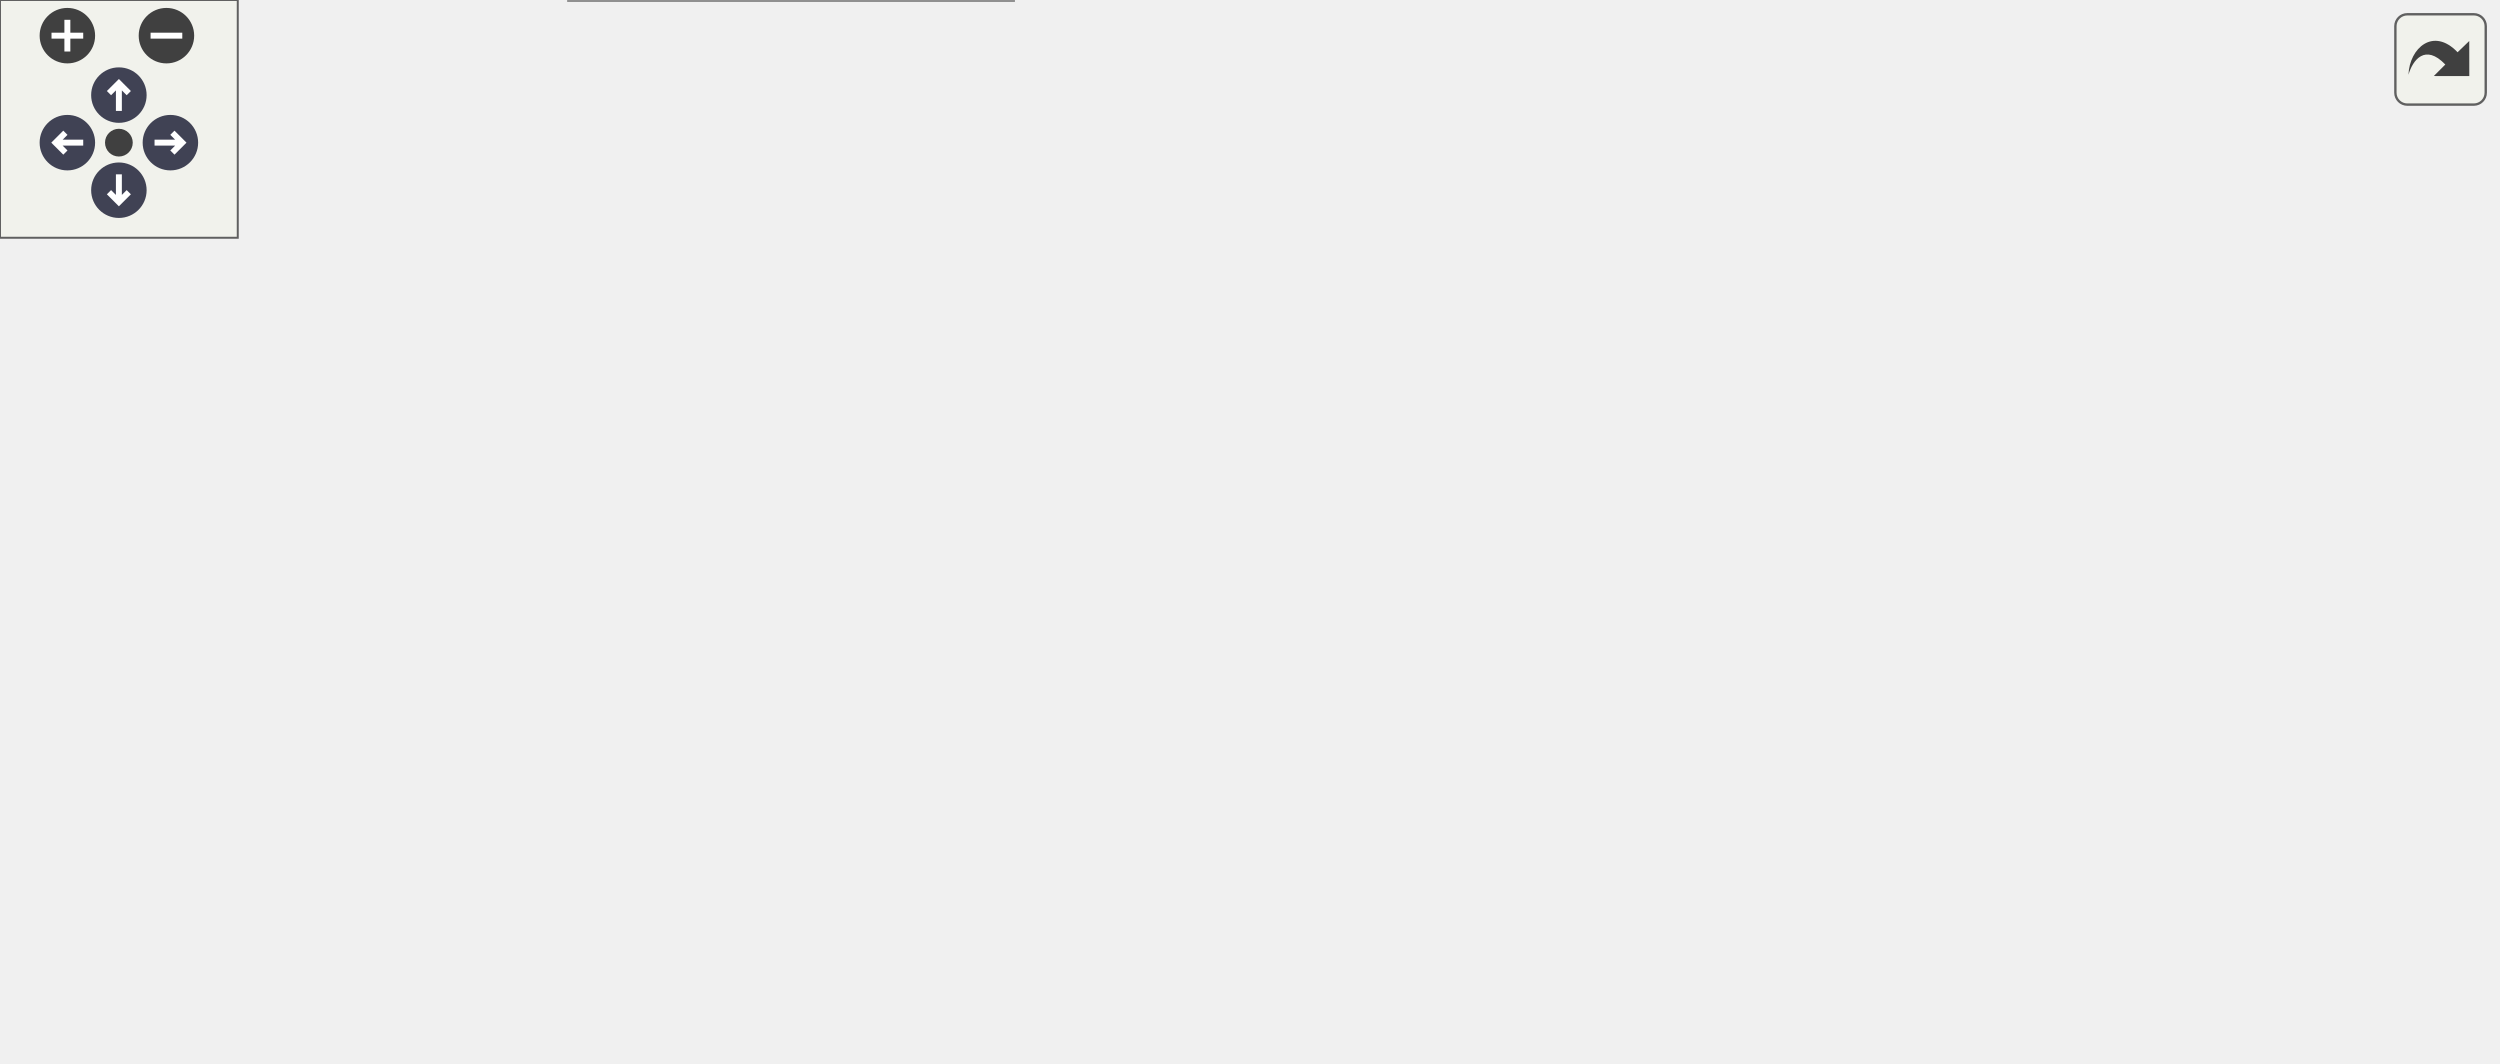
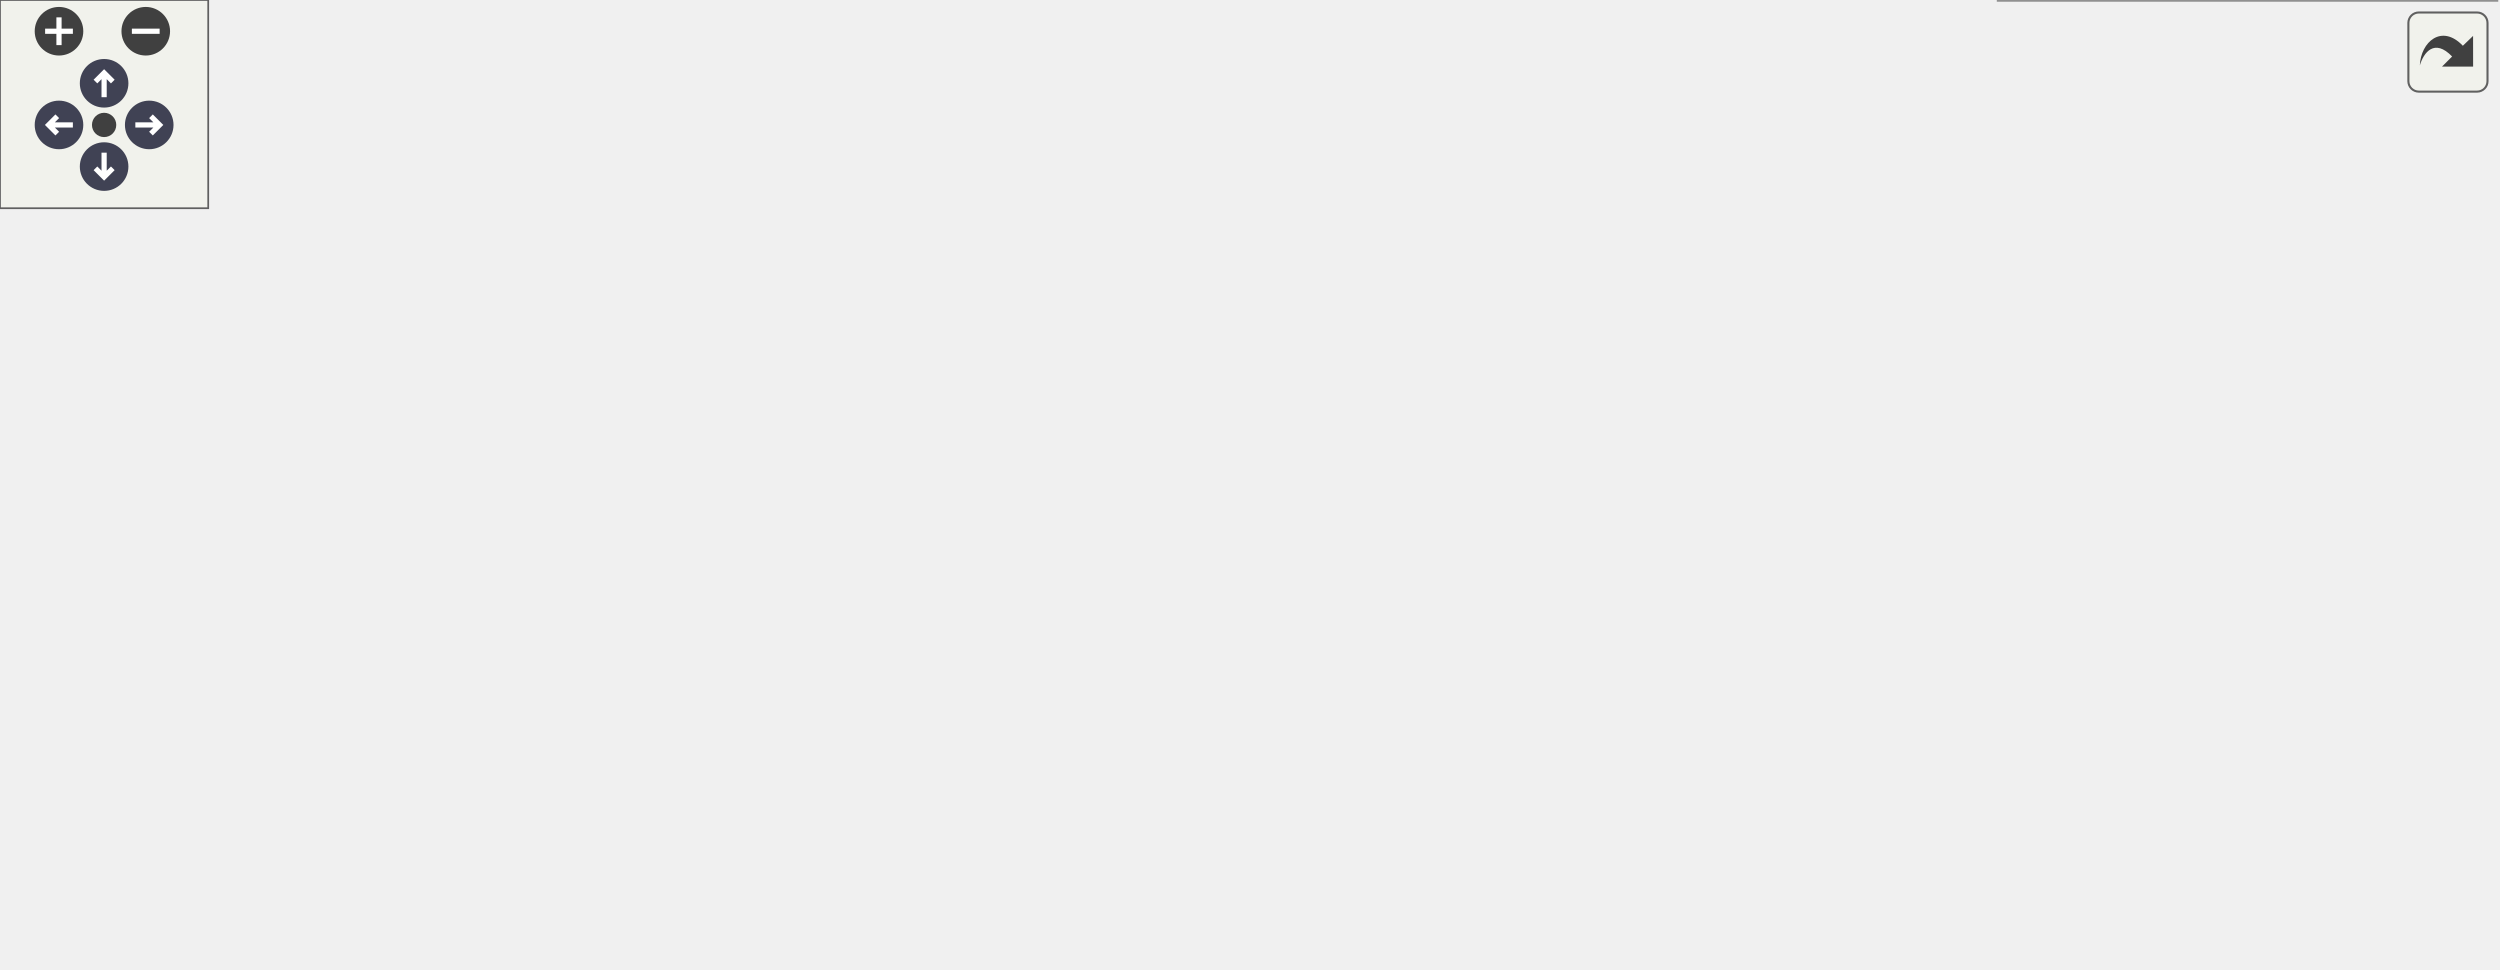
<svg xmlns="http://www.w3.org/2000/svg" xmlns:xlink="http://www.w3.org/1999/xlink" id="main" version="1.1" xml:space="preserve">
  <style type="text/css">
.node, .edge {opacity: 0.7;}
.node.selected, .edge.selected {opacity: 1;}
.edge:hover path { stroke: red; }
.edge:hover polygon { stroke: red; fill: red; }
</style>
  <defs>
    <circle id="rim" cx="0" cy="0" r="7" />
    <circle id="rim2" cx="0" cy="0" r="3.5" />
    <g id="zoomPlus">
      <use xlink:href="#rim" fill="#404040">
        <set attributeName="fill" to="#808080" begin="zoomplus.mouseover" end="zoomplus.mouseout" />
      </use>
      <path d="M-4,0h8M0,-4v8" fill="none" stroke="white" stroke-width="1.5" pointer-events="none" />
    </g>
    <g id="zoomMin">
      <use xlink:href="#rim" fill="#404040">
        <set attributeName="fill" to="#808080" begin="zoomminus.mouseover" end="zoomminus.mouseout" />
      </use>
      <path d="M-4,0h8" fill="none" stroke="white" stroke-width="1.5" pointer-events="none" />
    </g>
    <g id="arrowUp" transform="translate(30 24)">
      <use xlink:href="#rim" />
      <path pointer-events="none" fill="none" stroke="white" stroke-width="1.5" d="M0,-3.0v7 M-2.5,-0.5L0,-3.0L2.5,-0.5" />
    </g>
    <g id="arrowRight" transform="rotate(90) translate(36 -43)">
      <use xlink:href="#rim" />
      <path pointer-events="none" fill="none" stroke="white" stroke-width="1.5" d="M0,-3.0v7 M-2.5,-0.5L0,-3.0L2.5,-0.5" />
    </g>
    <g id="arrowDown" transform="rotate(180) translate(-30 -48)">
      <use xlink:href="#rim" />
      <path pointer-events="none" fill="none" stroke="white" stroke-width="1.5" d="M0,-3.0v7 M-2.5,-0.5L0,-3.0L2.5,-0.5" />
    </g>
    <g id="arrowLeft" transform="rotate(270) translate(-36 17)">
      <use xlink:href="#rim" />
      <path pointer-events="none" fill="none" stroke="white" stroke-width="1.5" d="M0,-3.0v7 M-2.5,-0.5L0,-3.0L2.5,-0.5" />
    </g>
    <g id="resetDef">
      <use xlink:href="#rim2" fill="#404040">
        <set attributeName="fill" to="#808080" begin="reset.mouseover" end="reset.mouseout" />
      </use>
    </g>
  </defs>
  <svg id="graph" class="graph">
    <g id="viewport">
      <g id="Node000001" class="node">
        <g id="a_Node000001">
          <a xlink:title=" ">
-             <polygon fill="#999999" stroke="#666666" points="269.25,-207.5 182,-207.5 182,-188.25 269.25,-188.25 269.25,-207.5" />
-             <text text-anchor="middle" x="225.62" y="-194" font-family="Helvetica,sans-Serif" font-size="10.00">src/Channel.hpp</text>
+             <polygon fill="#999999" stroke="#666666" points="376.25,-218.75 289,-218.75 289,-199.5 376.25,-199.5 376.25,-218.75" />
+             <text text-anchor="middle" x="332.62" y="-205.25" font-family="Helvetica,sans-Serif" font-size="10.00">src/Channel.hpp</text>
          </a>
        </g>
      </g>
      <g id="Node000002" class="node">
        <g id="a_Node000002">
          <a xlink:href="_channel_8cpp.html" target="_top" xlink:title=" ">
-             <polygon fill="white" stroke="#666666" points="87.25,-146.62 0,-146.62 0,-127.38 87.25,-127.38 87.25,-146.62" />
-             <text text-anchor="middle" x="43.62" y="-133.12" font-family="Helvetica,sans-Serif" font-size="10.00">src/Channel.cpp</text>
+             <polygon fill="white" stroke="#666666" points="87.25,-157.88 0,-157.88 0,-138.62 87.25,-138.62 87.25,-157.88" />
+             <text text-anchor="middle" x="43.62" y="-144.38" font-family="Helvetica,sans-Serif" font-size="10.00">src/Channel.cpp</text>
          </a>
        </g>
      </g>
      <g id="edge1_Node000001_Node000002" class="edge">
        <g id="a_edge1_Node000001_Node000002">
          <a xlink:title=" ">
-             <path fill="none" stroke="#63b8ff" d="M186.94,-184.36C152.38,-173.18 102.57,-157.07 71.7,-147.08" />
-             <polygon fill="#63b8ff" stroke="#63b8ff" points="185.55,-187.59 196.15,-187.34 187.71,-180.93 185.55,-187.59" />
+             <path fill="none" stroke="#63b8ff" d="M277.51,-198.28C230.61,-189.71 161.52,-176.63 101.62,-163.5 94.43,-161.92 86.77,-160.12 79.45,-158.35" />
+             <polygon fill="#63b8ff" stroke="#63b8ff" points="276.68,-201.69 287.15,-200.03 277.94,-194.8 276.68,-201.69" />
          </a>
        </g>
      </g>
      <g id="Node000003" class="node">
        <g id="a_Node000003">
          <a xlink:href="_n_w_b_file_8cpp.html" target="_top" xlink:title=" ">
-             <polygon fill="white" stroke="#666666" points="255.62,-19.25 143.62,-19.25 143.62,0 255.62,0 255.62,-19.25" />
-             <text text-anchor="middle" x="199.62" y="-5.75" font-family="Helvetica,sans-Serif" font-size="10.00">src/nwb/NWBFile.cpp</text>
+             <polygon fill="white" stroke="#666666" points="333.62,-24.88 221.62,-24.88 221.62,-5.63 333.62,-5.63 333.62,-24.88" />
+             <text text-anchor="middle" x="277.62" y="-11.38" font-family="Helvetica,sans-Serif" font-size="10.00">src/nwb/NWBFile.cpp</text>
          </a>
        </g>
      </g>
      <g id="edge2_Node000001_Node000003" class="edge">
        <g id="a_edge2_Node000001_Node000003">
          <a xlink:title=" ">
-             <path fill="none" stroke="#63b8ff" d="M175.45,-183.84C159.62,-177.11 143.86,-167.07 134.62,-152.25 111.82,-115.67 114.54,-93.4 134.62,-55.25 143.42,-38.54 161.63,-26.87 176.53,-19.67" />
-             <polygon fill="#63b8ff" stroke="#63b8ff" points="173.79,-186.95 184.38,-187.27 176.29,-180.42 173.79,-186.95" />
+             <path fill="none" stroke="#63b8ff" d="M277.37,-207C239.64,-203.39 190.83,-192.78 158.62,-163.5 135.37,-142.37 140.04,-127.95 134.62,-97 132.29,-83.65 126.79,-77.56 134.62,-66.5 154.25,-38.8 190.41,-26.26 221.45,-20.63" />
+             <polygon fill="#63b8ff" stroke="#63b8ff" points="276.94,-210.47 287.19,-207.78 277.5,-203.5 276.94,-210.47" />
          </a>
        </g>
      </g>
      <g id="Node000004" class="node">
        <g id="a_Node000004">
          <a xlink:href="_recording_containers_8hpp.html" target="_top" xlink:title=" ">
-             <polygon fill="white" stroke="#666666" points="307.5,-146.62 143.75,-146.62 143.75,-127.38 307.5,-127.38 307.5,-146.62" />
-             <text text-anchor="middle" x="225.62" y="-133.12" font-family="Helvetica,sans-Serif" font-size="10.00">src/nwb/RecordingContainers.hpp</text>
+             <polygon fill="white" stroke="#666666" points="331.5,-157.88 167.75,-157.88 167.75,-138.62 331.5,-138.62 331.5,-157.88" />
+             <text text-anchor="middle" x="249.62" y="-144.38" font-family="Helvetica,sans-Serif" font-size="10.00">src/nwb/RecordingContainers.hpp</text>
          </a>
        </g>
      </g>
      <g id="edge3_Node000001_Node000004" class="edge">
        <g id="a_edge3_Node000001_Node000004">
          <a xlink:title=" ">
-             <path fill="none" stroke="#63b8ff" d="M225.62,-176.45C225.62,-166.42 225.62,-154.83 225.62,-147.03" />
-             <polygon fill="#63b8ff" stroke="#63b8ff" points="222.13,-176.42 225.63,-186.42 229.13,-176.42 222.13,-176.42" />
+             <path fill="none" stroke="#63b8ff" d="M310.69,-192.56C295.27,-181.63 275.19,-167.39 262.35,-158.28" />
+             <polygon fill="#63b8ff" stroke="#63b8ff" points="308.6,-195.38 318.78,-198.31 312.65,-189.67 308.6,-195.38" />
          </a>
        </g>
      </g>
      <g id="Node000007" class="node">
        <g id="a_Node000007">
          <a xlink:href="_electrical_series_8hpp.html" target="_top" xlink:title=" ">
-             <polygon fill="white" stroke="#666666" points="459.5,-152.25 325.75,-152.25 325.75,-121.75 459.5,-121.75 459.5,-152.25" />
-             <text text-anchor="start" x="333.75" y="-138.75" font-family="Helvetica,sans-Serif" font-size="10.00">src/nwb/ecephys/Electrical</text>
-             <text text-anchor="middle" x="392.62" y="-127.5" font-family="Helvetica,sans-Serif" font-size="10.00">Series.hpp</text>
+             <polygon fill="white" stroke="#666666" points="483.5,-163.5 349.75,-163.5 349.75,-133 483.5,-133 483.5,-163.5" />
+             <text text-anchor="start" x="357.75" y="-150" font-family="Helvetica,sans-Serif" font-size="10.00">src/nwb/ecephys/Electrical</text>
+             <text text-anchor="middle" x="416.62" y="-138.75" font-family="Helvetica,sans-Serif" font-size="10.00">Series.hpp</text>
          </a>
        </g>
      </g>
      <g id="edge7_Node000001_Node000007" class="edge">
        <g id="a_edge7_Node000001_Node000007">
          <a xlink:title=" ">
-             <path fill="none" stroke="#63b8ff" d="M261.97,-184.06C288.17,-174.82 323.59,-162.34 350.94,-152.69" />
-             <polygon fill="#63b8ff" stroke="#63b8ff" points="261.05,-180.68 252.78,-187.3 263.38,-187.28 261.05,-180.68" />
+             <path fill="none" stroke="#63b8ff" d="M354.79,-192.59C367.52,-183.67 383.41,-172.53 395.89,-163.78" />
+             <polygon fill="#63b8ff" stroke="#63b8ff" points="352.8,-189.71 346.62,-198.31 356.82,-195.44 352.8,-189.71" />
          </a>
        </g>
      </g>
      <g id="Node000009" class="node">
        <g id="a_Node000009">
+           <a xlink:href="_spike_event_series_8hpp.html" target="_top" xlink:title=" ">
+             <polygon fill="white" stroke="#666666" points="683.38,-97 539.88,-97 539.88,-66.5 683.38,-66.5 683.38,-97" />
+             <text text-anchor="start" x="547.88" y="-83.5" font-family="Helvetica,sans-Serif" font-size="10.00">src/nwb/ecephys/SpikeEvent</text>
+             <text text-anchor="middle" x="611.62" y="-72.25" font-family="Helvetica,sans-Serif" font-size="10.00">Series.hpp</text>
+           </a>
+         </g>
+       </g>
+       <g id="edge15_Node000001_Node000009" class="edge">
+         <g id="a_edge15_Node000001_Node000009">
+           <a xlink:title=" ">
+             <path fill="none" stroke="#63b8ff" d="M387.39,-198.58C419.28,-191.65 459.58,-180.46 492.62,-163.5 511.89,-153.61 512.95,-145.51 530.62,-133 548.73,-120.19 570.07,-107.02 586.3,-97.38" />
+             <polygon fill="#63b8ff" stroke="#63b8ff" points="387.04,-195.08 377.97,-200.55 388.47,-201.93 387.04,-195.08" />
+           </a>
+         </g>
+       </g>
+       <g id="Node000011" class="node">
+         <g id="a_Node000011">
          <a xlink:href="_electrode_table_8cpp.html" target="_top" xlink:title=" ">
-             <polygon fill="white" stroke="#666666" points="629.88,-146.62 477.38,-146.62 477.38,-127.38 629.88,-127.38 629.88,-146.62" />
-             <text text-anchor="middle" x="553.62" y="-133.12" font-family="Helvetica,sans-Serif" font-size="10.00">src/nwb/file/ElectrodeTable.cpp</text>
-           </a>
-         </g>
-       </g>
-       <g id="edge11_Node000001_Node000009" class="edge">
-         <g id="a_edge11_Node000001_Node000009">
-           <a xlink:title=" ">
-             <path fill="none" stroke="#63b8ff" d="M280.65,-187C342.71,-175.86 442.8,-157.89 503,-147.09" />
-             <polygon fill="#63b8ff" stroke="#63b8ff" points="280.23,-183.52 271.01,-188.73 281.47,-190.41 280.23,-183.52" />
+             <polygon fill="white" stroke="#666666" points="691.88,-157.88 539.38,-157.88 539.38,-138.62 691.88,-138.62 691.88,-157.88" />
+             <text text-anchor="middle" x="615.62" y="-144.38" font-family="Helvetica,sans-Serif" font-size="10.00">src/nwb/file/ElectrodeTable.cpp</text>
+           </a>
+         </g>
+       </g>
+       <g id="edge16_Node000001_Node000011" class="edge">
+         <g id="a_edge16_Node000001_Node000011">
+           <a xlink:title=" ">
+             <path fill="none" stroke="#63b8ff" d="M387.28,-196.76C441.11,-185.56 522.31,-168.66 571.98,-158.33" />
+             <polygon fill="#63b8ff" stroke="#63b8ff" points="386.78,-193.28 377.71,-198.75 388.21,-200.14 386.78,-193.28" />
          </a>
        </g>
      </g>
      <g id="Node000005" class="node">
        <g id="a_Node000005">
          <a xlink:href="_n_w_b_file_8hpp.html" target="_top" xlink:title=" ">
-             <polygon fill="white" stroke="#666666" points="255.62,-80.12 143.62,-80.12 143.62,-60.88 255.62,-60.88 255.62,-80.12" />
-             <text text-anchor="middle" x="199.62" y="-66.62" font-family="Helvetica,sans-Serif" font-size="10.00">src/nwb/NWBFile.hpp</text>
+             <polygon fill="white" stroke="#666666" points="255.62,-91.38 143.62,-91.38 143.62,-72.12 255.62,-72.12 255.62,-91.38" />
+             <text text-anchor="middle" x="199.62" y="-77.88" font-family="Helvetica,sans-Serif" font-size="10.00">src/nwb/NWBFile.hpp</text>
          </a>
        </g>
      </g>
      <g id="edge4_Node000004_Node000005" class="edge">
        <g id="a_edge4_Node000004_Node000005">
          <a xlink:title=" ">
-             <path fill="none" stroke="#63b8ff" d="M217.82,-116.65C212.97,-104.61 206.96,-89.7 203.21,-80.39" />
-             <polygon fill="#63b8ff" stroke="#63b8ff" points="214.46,-117.66 221.44,-125.63 220.95,-115.04 214.46,-117.66" />
+             <path fill="none" stroke="#63b8ff" d="M235.76,-129.37C226.25,-117.1 214.03,-101.33 206.52,-91.64" />
+             <polygon fill="#63b8ff" stroke="#63b8ff" points="232.85,-131.33 241.75,-137.09 238.38,-127.04 232.85,-131.33" />
          </a>
        </g>
      </g>
      <g id="Node000006" class="node">
        <g id="a_Node000006">
          <a xlink:href="_recording_containers_8cpp.html" target="_top" xlink:title=" ">
-             <polygon fill="white" stroke="#666666" points="437.5,-80.12 273.75,-80.12 273.75,-60.88 437.5,-60.88 437.5,-80.12" />
-             <text text-anchor="middle" x="355.62" y="-66.62" font-family="Helvetica,sans-Serif" font-size="10.00">src/nwb/RecordingContainers.cpp</text>
+             <polygon fill="white" stroke="#666666" points="557.5,-24.88 393.75,-24.88 393.75,-5.63 557.5,-5.63 557.5,-24.88" />
+             <text text-anchor="middle" x="475.62" y="-11.38" font-family="Helvetica,sans-Serif" font-size="10.00">src/nwb/RecordingContainers.cpp</text>
          </a>
        </g>
      </g>
      <g id="edge6_Node000004_Node000006" class="edge">
        <g id="a_edge6_Node000004_Node000006">
          <a xlink:title=" ">
-             <path fill="none" stroke="#63b8ff" d="M254.09,-121.88C279.42,-109.31 315.73,-91.29 337.37,-80.56" />
-             <polygon fill="#63b8ff" stroke="#63b8ff" points="252.73,-118.64 245.33,-126.22 255.84,-124.91 252.73,-118.64" />
+             <path fill="none" stroke="#63b8ff" d="M265.35,-129.93C282.42,-112 311.18,-84.19 340.62,-66.5 372.35,-47.44 412.51,-33.62 440.76,-25.36" />
+             <polygon fill="#63b8ff" stroke="#63b8ff" points="262.85,-127.49 258.59,-137.19 267.97,-132.26 262.85,-127.49" />
          </a>
        </g>
      </g>
      <g id="edge5_Node000005_Node000003" class="edge">
        <g id="a_edge5_Node000005_Node000003">
          <a xlink:title=" ">
-             <path fill="none" stroke="#63b8ff" d="M199.62,-49.07C199.62,-39.04 199.62,-27.46 199.62,-19.65" />
-             <polygon fill="#63b8ff" stroke="#63b8ff" points="196.13,-49.04 199.63,-59.04 203.13,-49.04 196.13,-49.04" />
+             <path fill="none" stroke="#63b8ff" d="M219.08,-64.67C234.18,-52.17 254.57,-35.31 266.87,-25.14" />
+             <polygon fill="#63b8ff" stroke="#63b8ff" points="217.11,-61.75 211.64,-70.82 221.57,-67.14 217.11,-61.75" />
          </a>
        </g>
      </g>
      <g id="edge8_Node000007_Node000003" class="edge">
        <g id="a_edge8_Node000007_Node000003">
          <a xlink:title=" ">
-             <path fill="none" stroke="#63b8ff" d="M423.19,-114.14C442.95,-97.37 462.28,-73.99 446.62,-55.25 422.81,-26.74 321.15,-16.41 255.91,-12.69" />
-             <polygon fill="#63b8ff" stroke="#63b8ff" points="421.01,-111.41 415.4,-120.4 425.39,-116.87 421.01,-111.41" />
+             <path fill="none" stroke="#63b8ff" d="M380.37,-126.66C367.17,-118.31 352.56,-108.04 340.62,-97 315.95,-74.19 293.37,-41.04 283.24,-25.26" />
+             <polygon fill="#63b8ff" stroke="#63b8ff" points="378.49,-129.61 388.84,-131.86 382.15,-123.64 378.49,-129.61" />
          </a>
        </g>
      </g>
      <g id="edge9_Node000007_Node000006" class="edge">
        <g id="a_edge9_Node000007_Node000006">
          <a xlink:title=" ">
-             <path fill="none" stroke="#63b8ff" d="M378.54,-111.44C372.27,-100.51 365.28,-88.33 360.69,-80.32" />
-             <polygon fill="#63b8ff" stroke="#63b8ff" points="375.46,-113.12 383.48,-120.05 381.54,-109.64 375.46,-113.12" />
+             <path fill="none" stroke="#63b8ff" d="M462.56,-127.07C474.5,-119.46 485.89,-109.53 492.62,-97 505.38,-73.28 490.23,-40.85 481.29,-25.29" />
+             <polygon fill="#63b8ff" stroke="#63b8ff" points="461.13,-123.85 454.26,-131.92 464.66,-129.9 461.13,-123.85" />
          </a>
        </g>
      </g>
      <g id="Node000008" class="node">
        <g id="a_Node000008">
          <a xlink:href="_electrical_series_8cpp.html" target="_top" xlink:title=" ">
-             <polygon fill="white" stroke="#666666" points="627.5,-85.75 493.75,-85.75 493.75,-55.25 627.5,-55.25 627.5,-85.75" />
-             <text text-anchor="start" x="501.75" y="-72.25" font-family="Helvetica,sans-Serif" font-size="10.00">src/nwb/ecephys/Electrical</text>
-             <text text-anchor="middle" x="560.62" y="-61" font-family="Helvetica,sans-Serif" font-size="10.00">Series.cpp</text>
+             <polygon fill="white" stroke="#666666" points="483.5,-97 349.75,-97 349.75,-66.5 483.5,-66.5 483.5,-97" />
+             <text text-anchor="start" x="357.75" y="-83.5" font-family="Helvetica,sans-Serif" font-size="10.00">src/nwb/ecephys/Electrical</text>
+             <text text-anchor="middle" x="416.62" y="-72.25" font-family="Helvetica,sans-Serif" font-size="10.00">Series.cpp</text>
          </a>
        </g>
      </g>
      <g id="edge10_Node000007_Node000008" class="edge">
        <g id="a_edge10_Node000007_Node000008">
          <a xlink:title=" ">
-             <path fill="none" stroke="#63b8ff" d="M441.42,-117.26C467.2,-107.37 498.36,-95.4 522.36,-86.19" />
-             <polygon fill="#63b8ff" stroke="#63b8ff" points="440.24,-113.97 432.16,-120.82 442.75,-120.5 440.24,-113.97" />
+             <path fill="none" stroke="#63b8ff" d="M416.62,-121.31C416.62,-113.14 416.62,-104.41 416.62,-97.33" />
+             <polygon fill="#63b8ff" stroke="#63b8ff" points="413.13,-121.1 416.63,-131.1 420.13,-121.1 413.13,-121.1" />
+           </a>
+         </g>
+       </g>
+       <g id="edge11_Node000007_Node000009" class="edge">
+         <g id="a_edge11_Node000007_Node000009">
+           <a xlink:title=" ">
+             <path fill="none" stroke="#63b8ff" d="M471.67,-129.04C501.89,-119.05 538.86,-106.82 567.21,-97.44" />
+             <polygon fill="#63b8ff" stroke="#63b8ff" points="470.71,-125.68 462.31,-132.14 472.9,-132.32 470.71,-125.68" />
+           </a>
+         </g>
+       </g>
+       <g id="edge12_Node000009_Node000003" class="edge">
+         <g id="a_edge12_Node000009_Node000003">
+           <a xlink:title=" ">
+             <path fill="none" stroke="#63b8ff" d="M528.65,-64.73C464.41,-52.32 377.74,-35.58 324.87,-25.37" />
+             <polygon fill="#63b8ff" stroke="#63b8ff" points="527.59,-68.09 538.08,-66.55 528.92,-61.21 527.59,-68.09" />
+           </a>
+         </g>
+       </g>
+       <g id="edge13_Node000009_Node000006" class="edge">
+         <g id="a_edge13_Node000009_Node000006">
+           <a xlink:title=" ">
+             <path fill="none" stroke="#63b8ff" d="M570.37,-61.19C545.18,-49.24 514.15,-34.52 494.62,-25.26" />
+             <polygon fill="#63b8ff" stroke="#63b8ff" points="568.86,-64.34 579.4,-65.47 571.86,-58.02 568.86,-64.34" />
+           </a>
+         </g>
+       </g>
+       <g id="Node000010" class="node">
+         <g id="a_Node000010">
+           <a xlink:href="_spike_event_series_8cpp.html" target="_top" xlink:title=" ">
+             <polygon fill="white" stroke="#666666" points="719.38,-30.5 575.88,-30.5 575.88,0 719.38,0 719.38,-30.5" />
+             <text text-anchor="start" x="583.88" y="-17" font-family="Helvetica,sans-Serif" font-size="10.00">src/nwb/ecephys/SpikeEvent</text>
+             <text text-anchor="middle" x="647.62" y="-5.75" font-family="Helvetica,sans-Serif" font-size="10.00">Series.cpp</text>
+           </a>
+         </g>
+       </g>
+       <g id="edge14_Node000009_Node000010" class="edge">
+         <g id="a_edge14_Node000009_Node000010">
+           <a xlink:title=" ">
+             <path fill="none" stroke="#63b8ff" d="M625.31,-56.23C630.09,-47.66 635.31,-38.32 639.49,-30.83" />
+             <polygon fill="#63b8ff" stroke="#63b8ff" points="622.35,-54.35 620.53,-64.79 628.46,-57.77 622.35,-54.35" />
          </a>
        </g>
      </g>
    </g>
  </svg>
  <g id="navigator" transform="translate(0 0)" fill="#404254">
    <rect fill="#f2f5e9" fill-opacity="0.5" stroke="#606060" stroke-width=".5" x="0" y="0" width="60" height="60" />
    <use id="zoomplus" xlink:href="#zoomPlus" x="17" y="9" />
    <use id="zoomminus" xlink:href="#zoomMin" x="42" y="9" />
    <use id="reset" xlink:href="#resetDef" x="30" y="36" />
    <use id="arrowup" xlink:href="#arrowUp" x="0" y="0" />
    <use id="arrowright" xlink:href="#arrowRight" x="0" y="0" />
    <use id="arrowdown" xlink:href="#arrowDown" x="0" y="0" />
    <use id="arrowleft" xlink:href="#arrowLeft" x="0" y="0" />
  </g>
  <svg viewBox="0 0 15 15" width="100%" height="30px" preserveAspectRatio="xMaxYMin meet">
    <g id="arrow_out" transform="scale(0.3 0.3)">
      <a xlink:href="_channel_8hpp__dep__incl_org.svg" target="_base">
        <rect id="button" ry="5" rx="5" y="6" x="6" height="38" width="38" fill="#f2f5e9" fill-opacity="0.5" stroke="#606060" stroke-width="1.0" />
        <path id="arrow" d="M 11.5,31.437 C 11.94,20.098 22.043,11.323 32.159,21.979 L 37.069,17.246 C 37.069,17.246 37.088,32 37.088,32 L 22.16,31.978 C 22.16,31.978 26.998,27.14 26.998,27.14 C 18.529,18.264 13.292,25.23 11.5,31.437 z" style="fill:#404040;" />
      </a>
    </g>
  </svg>
  <style type="text/css">

[data-mouse-over-selected='false'] { opacity: 0.7; }
[data-mouse-over-selected='true']  { opacity: 1.0; }

</style>
</svg>
